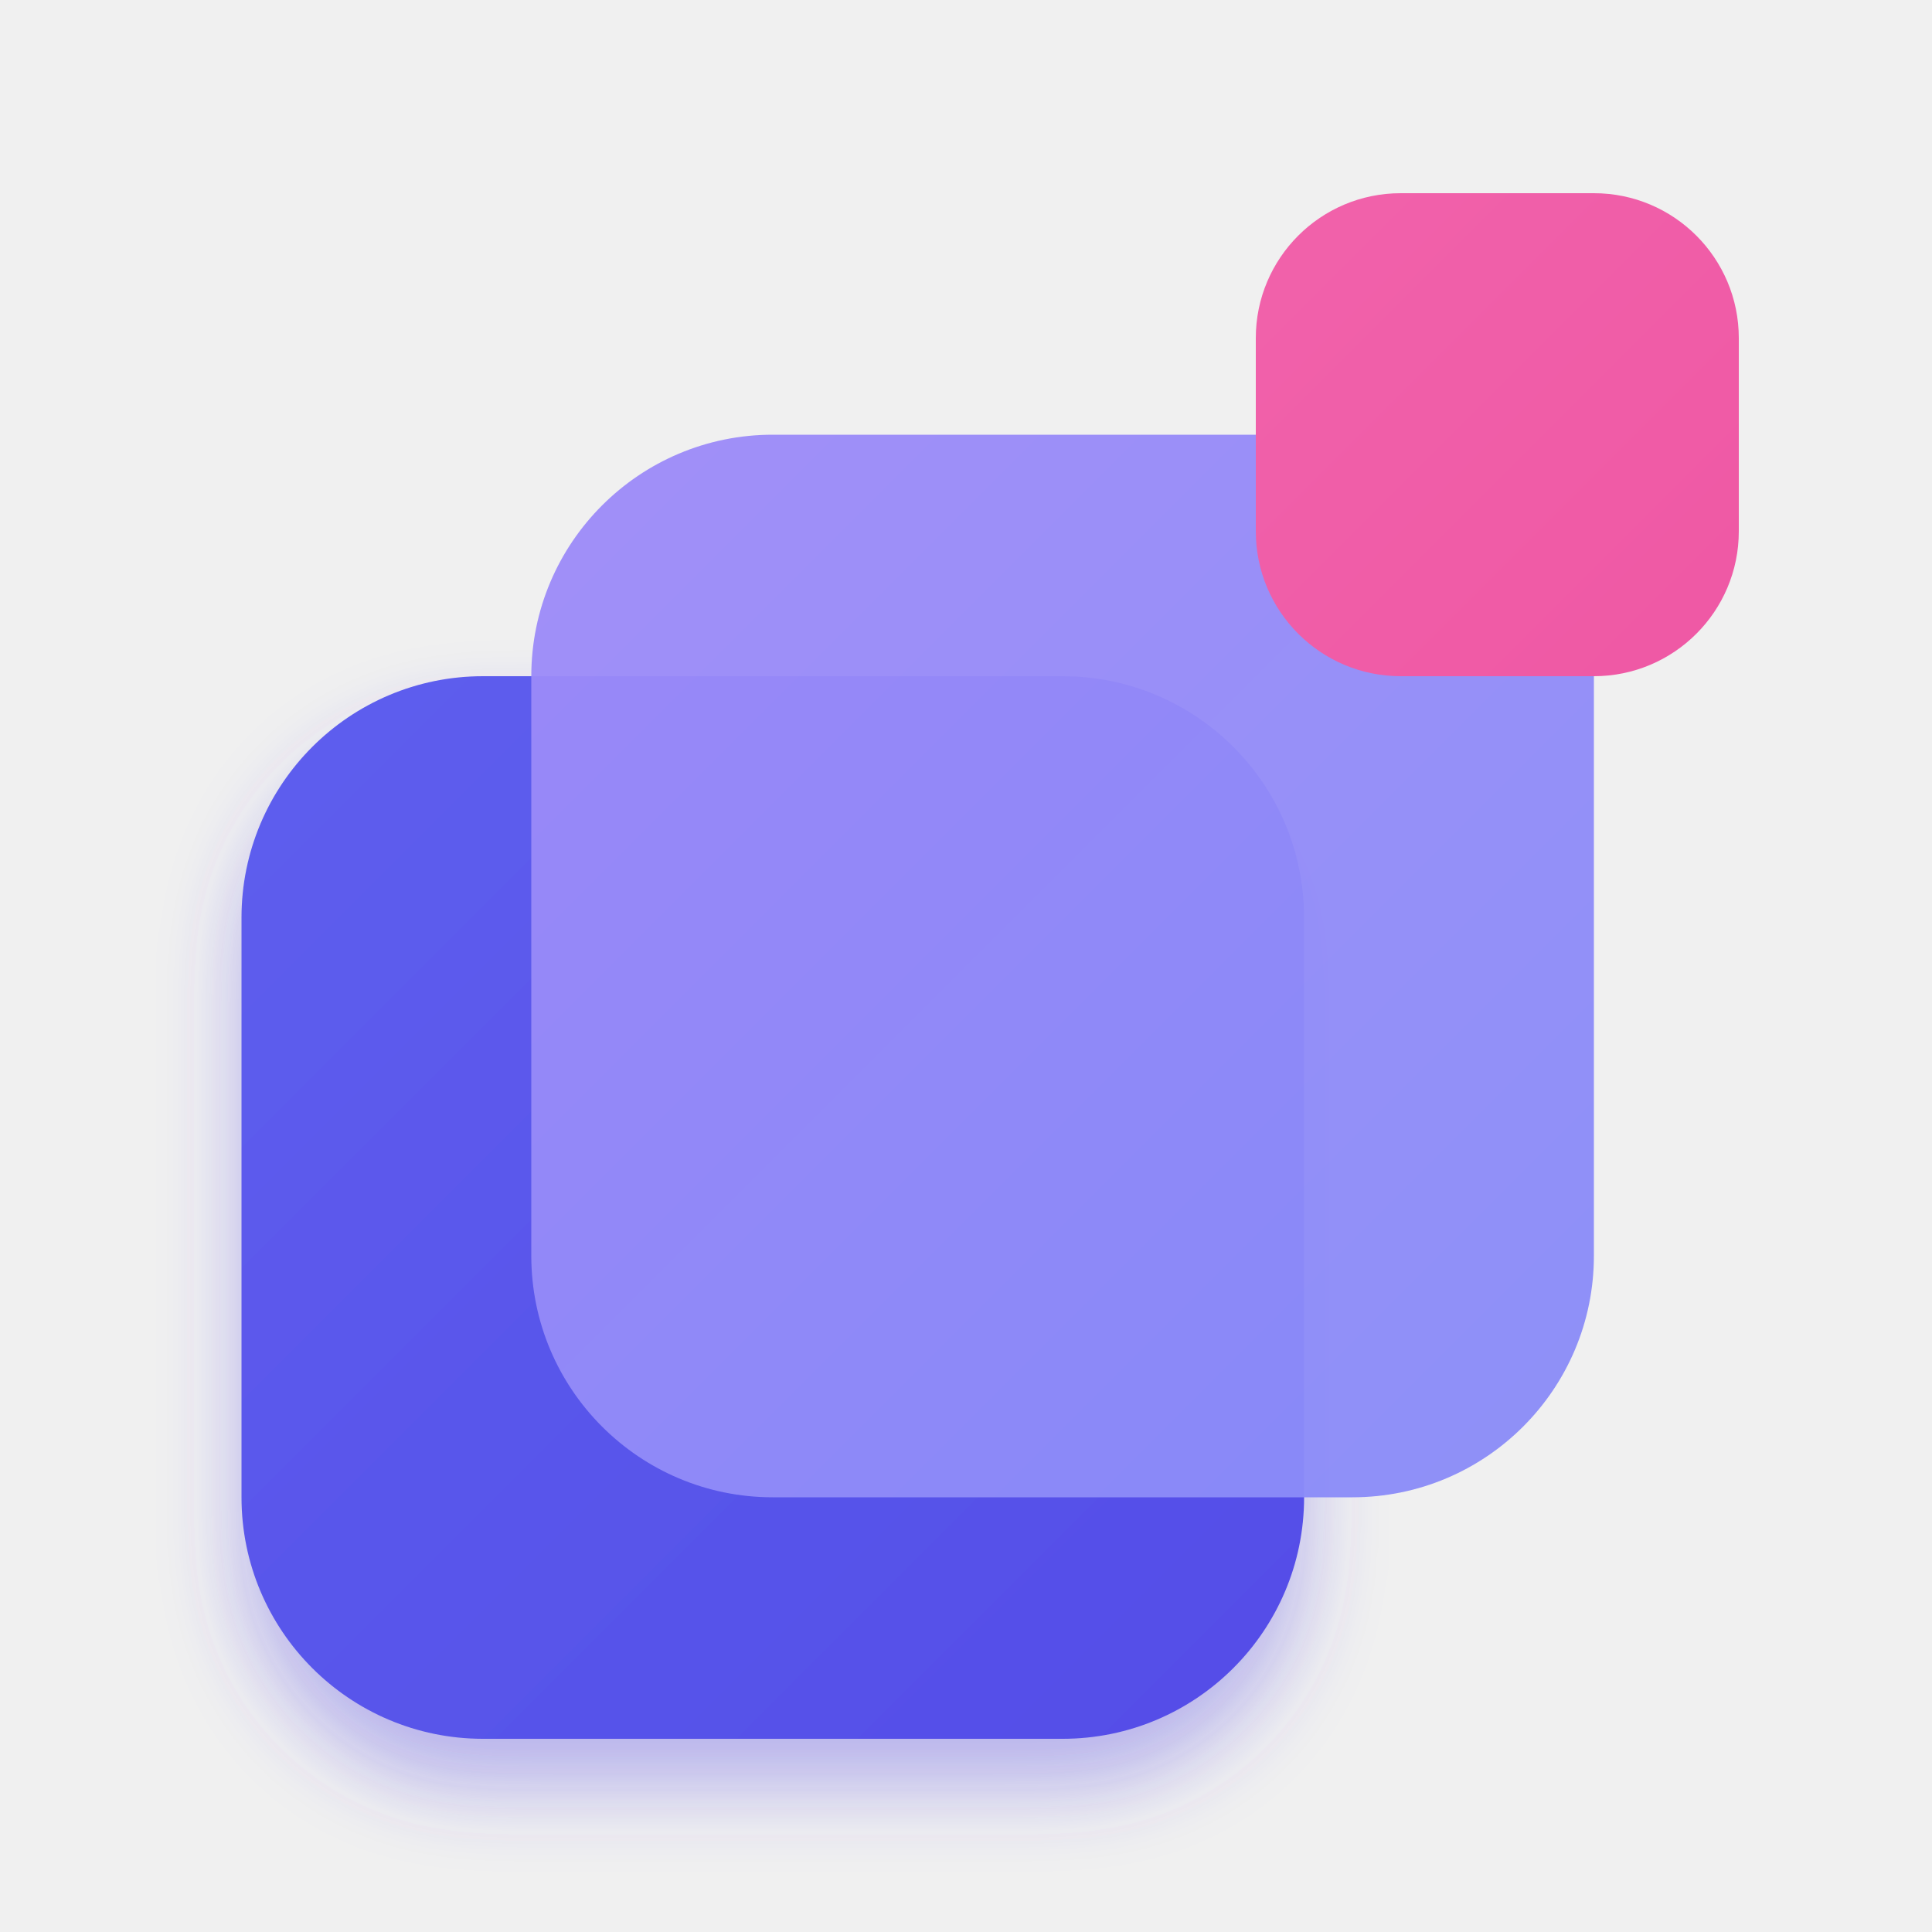
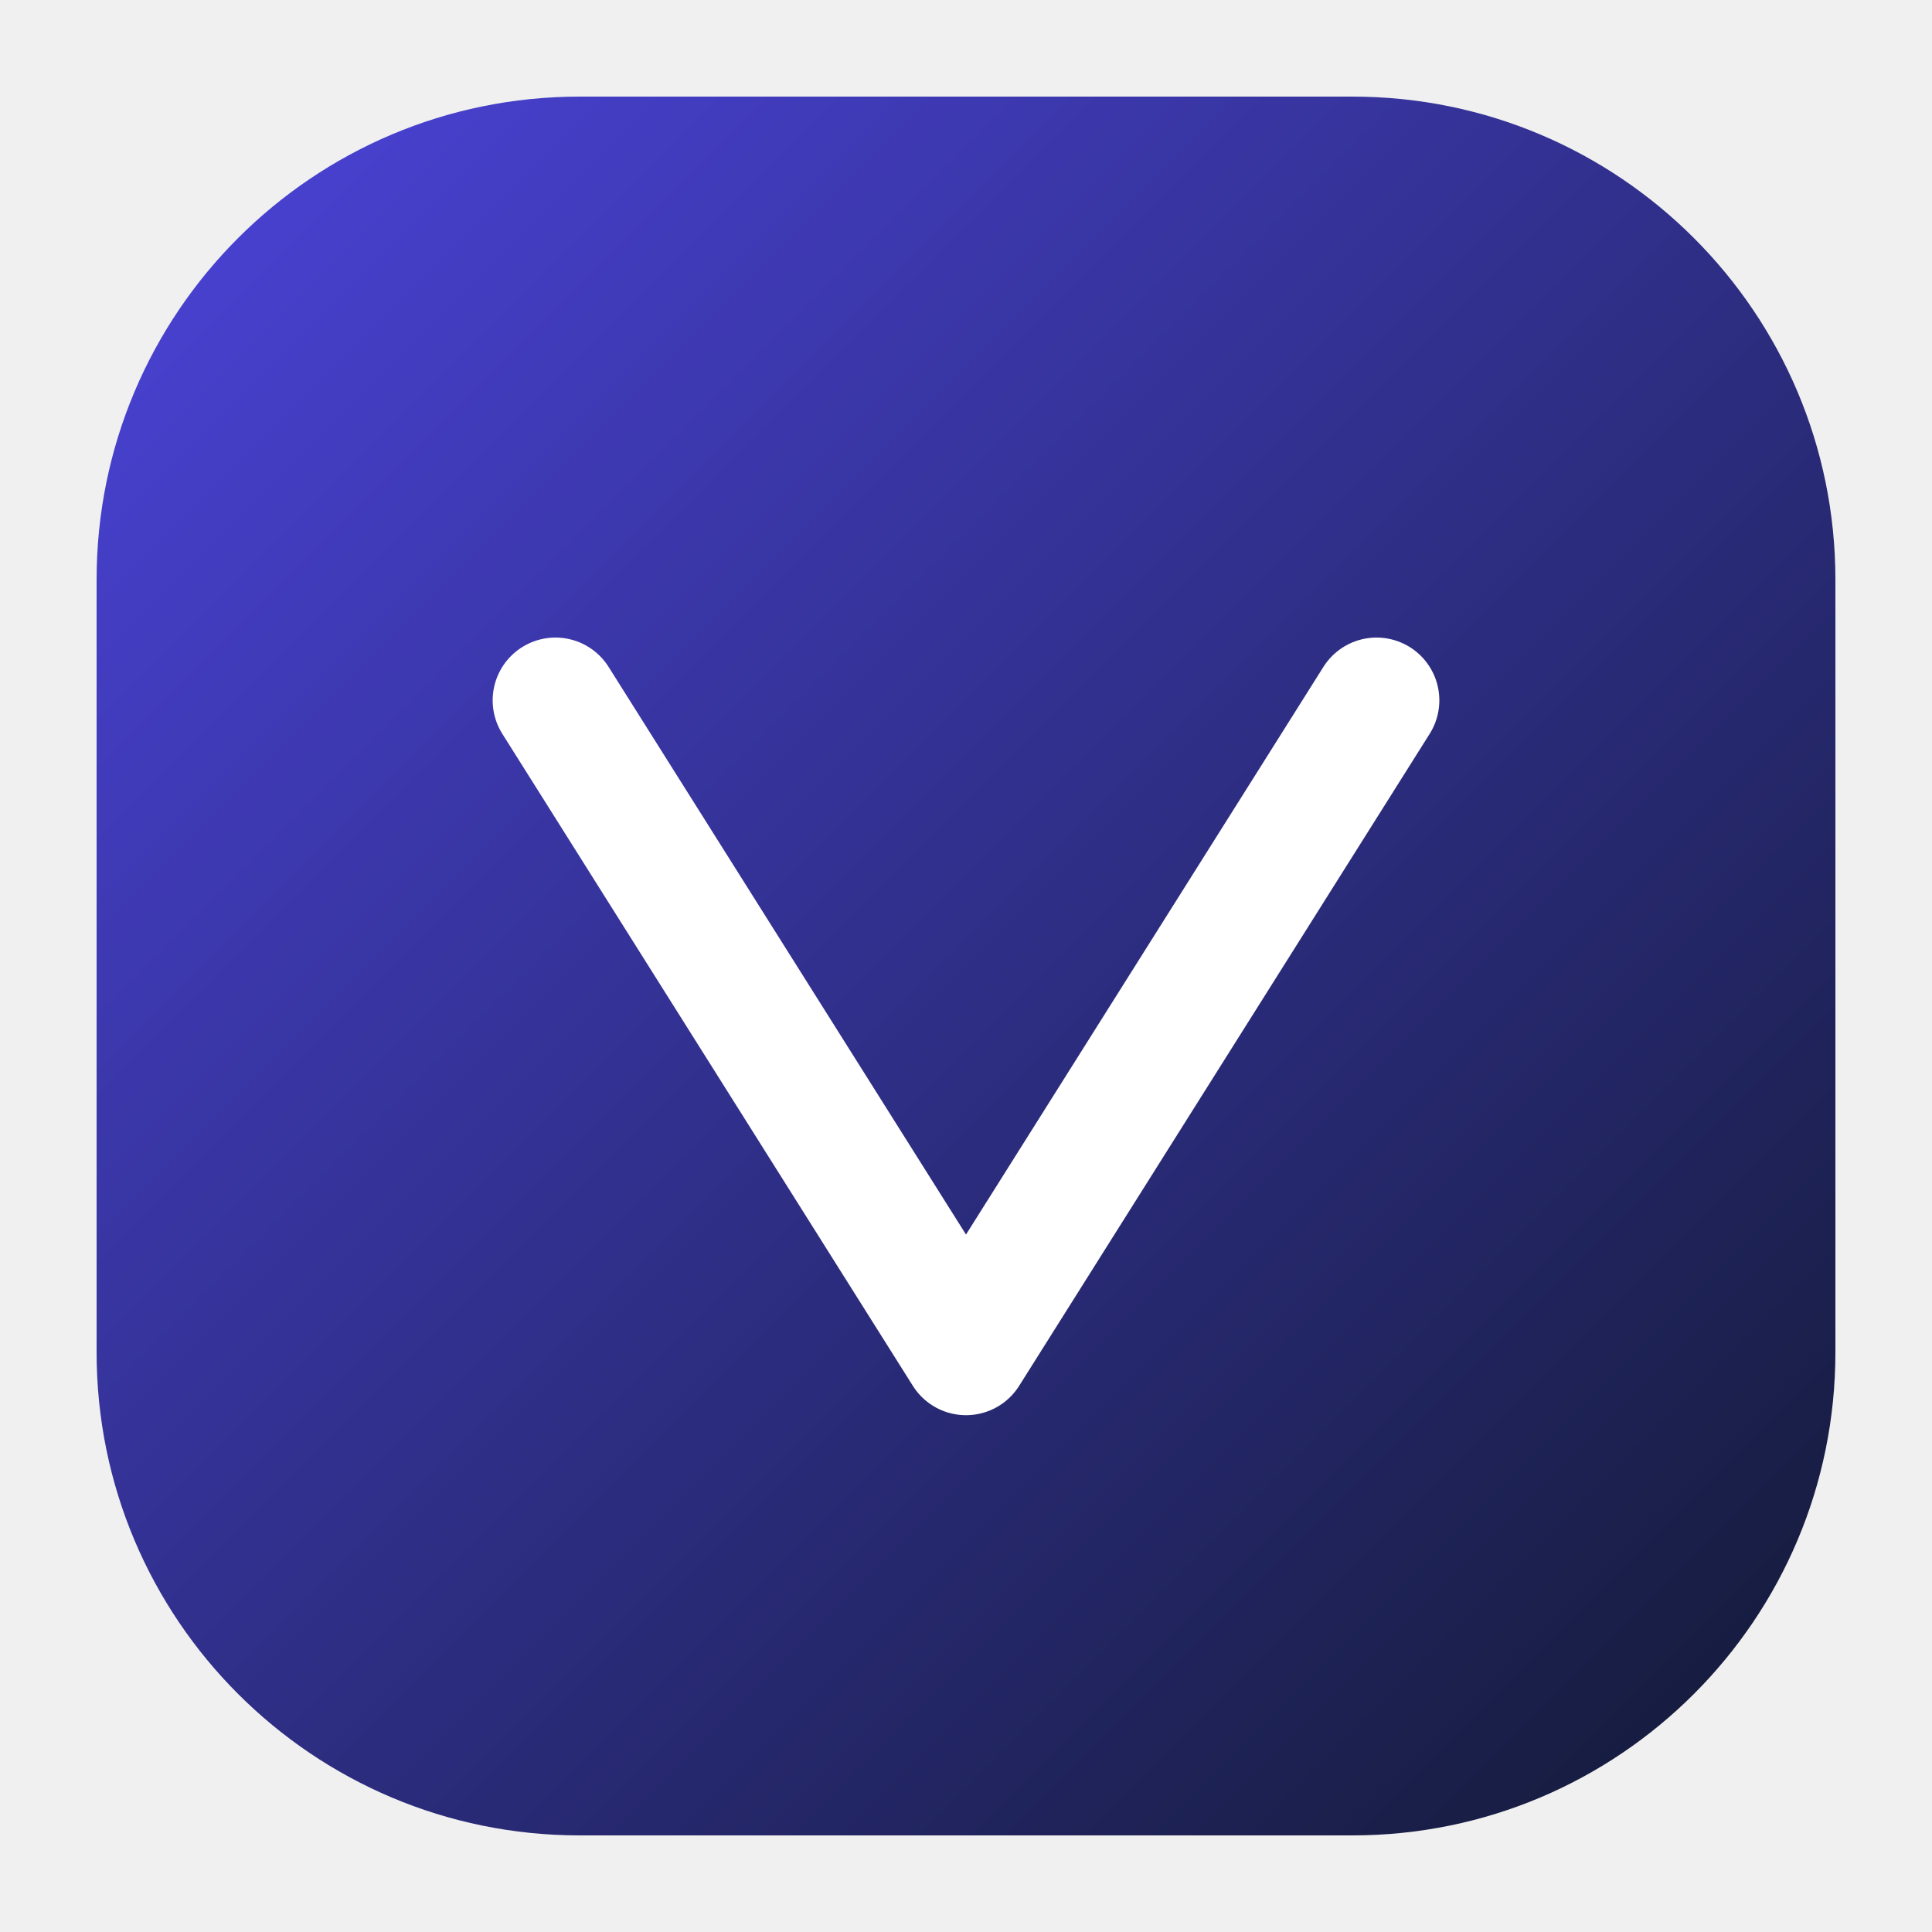
<svg xmlns="http://www.w3.org/2000/svg" viewBox="0 0 40 40" fill="none">
  <defs>
-     <linearGradient id="svg1" x1="0" y1="0" x2="40" y2="40" gradientUnits="userSpaceOnUse">
-       <stop offset="0%" stop-color="#6366f1" />
-       <stop offset="100%" stop-color="#4f46e5" />
+     <linearGradient id="svGrad" x1="0" y1="0" x2="40" y2="40" gradientUnits="userSpaceOnUse">
+       <stop offset="0%" stop-color="#4f46e5" />
+       <stop offset="100%" stop-color="#0f172a" />
    </linearGradient>
-     <linearGradient id="svg2" x1="0" y1="0" x2="40" y2="40" gradientUnits="userSpaceOnUse">
-       <stop offset="0%" stop-color="#a78bfa" />
-       <stop offset="100%" stop-color="#818cf8" />
-     </linearGradient>
-     <linearGradient id="svg3" x1="0" y1="0" x2="40" y2="40" gradientUnits="userSpaceOnUse">
-       <stop offset="0%" stop-color="#f472b6" />
-       <stop offset="100%" stop-color="#ec4899" />
-     </linearGradient>
-     <filter id="svgShadow" x="-20%" y="-20%" width="140%" height="140%">
-       <feDropShadow dx="0" dy="1" stdDeviation="0.8" flood-color="#4f46e5" flood-opacity="0.35" />
-     </filter>
  </defs>
-   <rect x="5" y="14" width="22" height="22" rx="5" fill="url(#svg1)" filter="url(#svgShadow)" />
-   <rect x="11" y="9" width="22" height="22" rx="5" fill="url(#svg2)" opacity="0.95" />
-   <rect x="26" y="4" width="10" height="10" rx="3" fill="url(#svg3)" />
+   <rect x="2" y="2" width="36" height="36" rx="10" fill="url(#svGrad)" />
+   <path d="M11.5 14.5 L20 28 L28.5 14.5" stroke="#ffffff" stroke-width="2.6" stroke-linecap="round" stroke-linejoin="round" fill="none" />
</svg>
